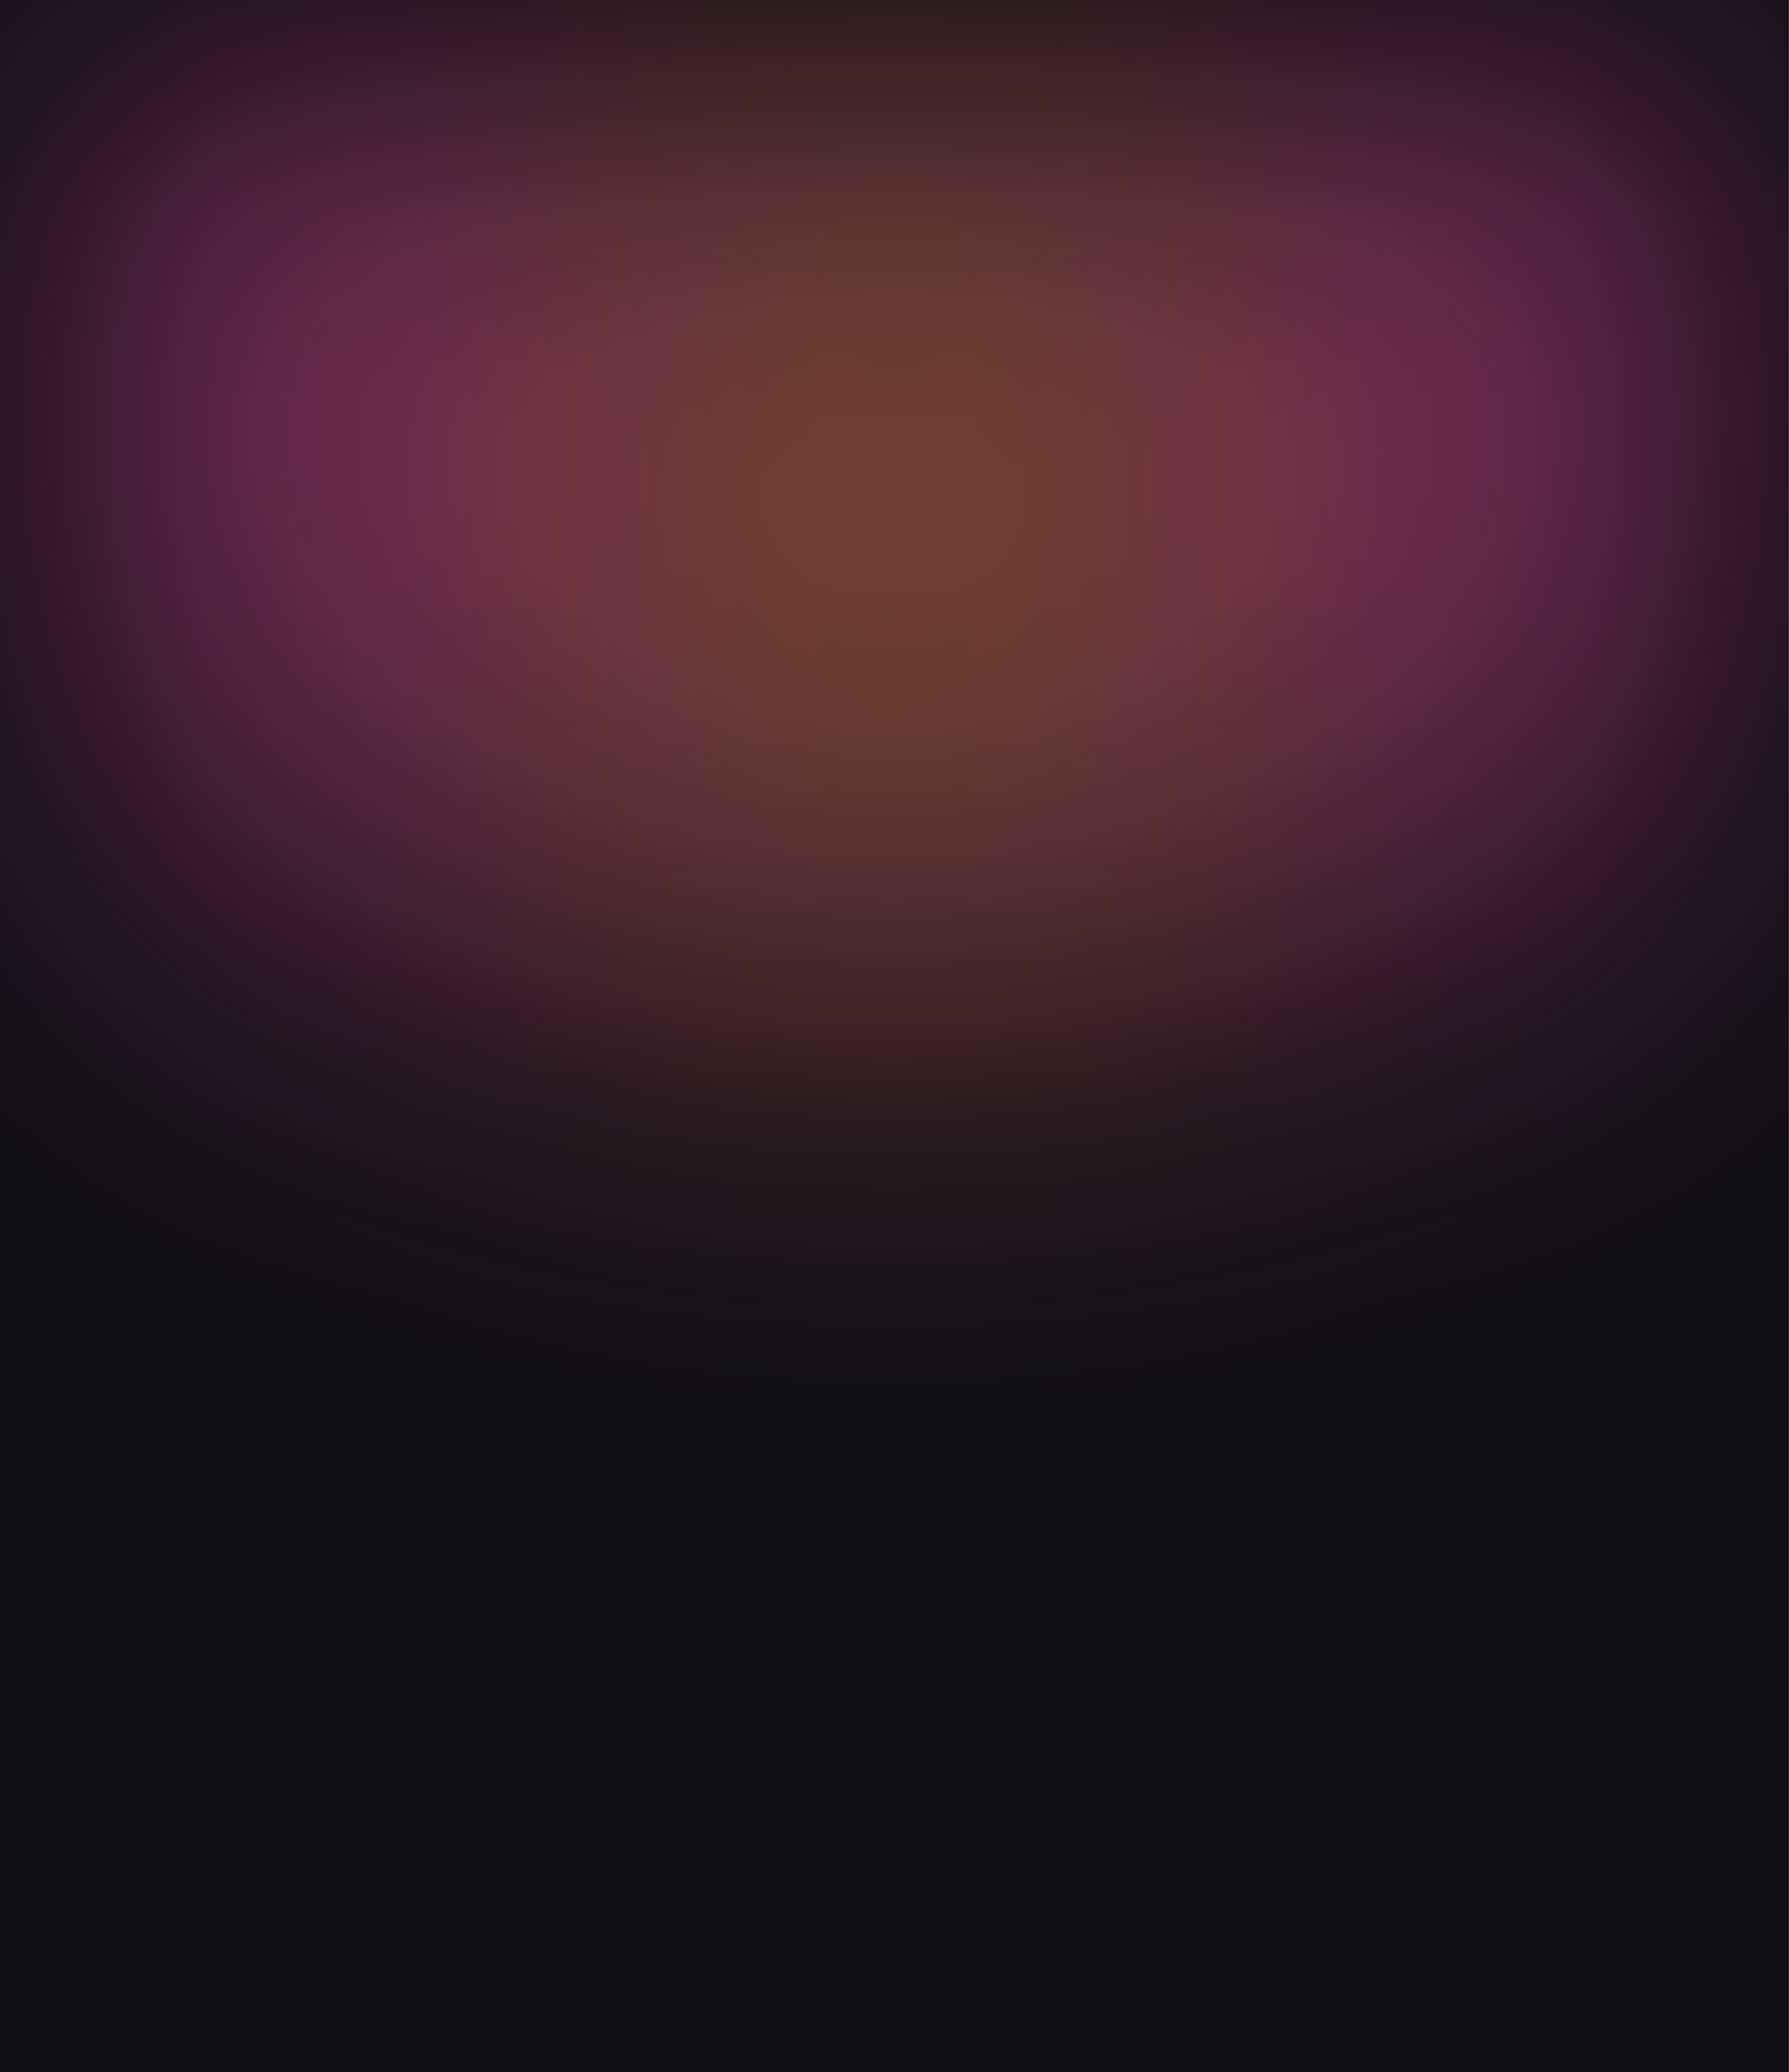
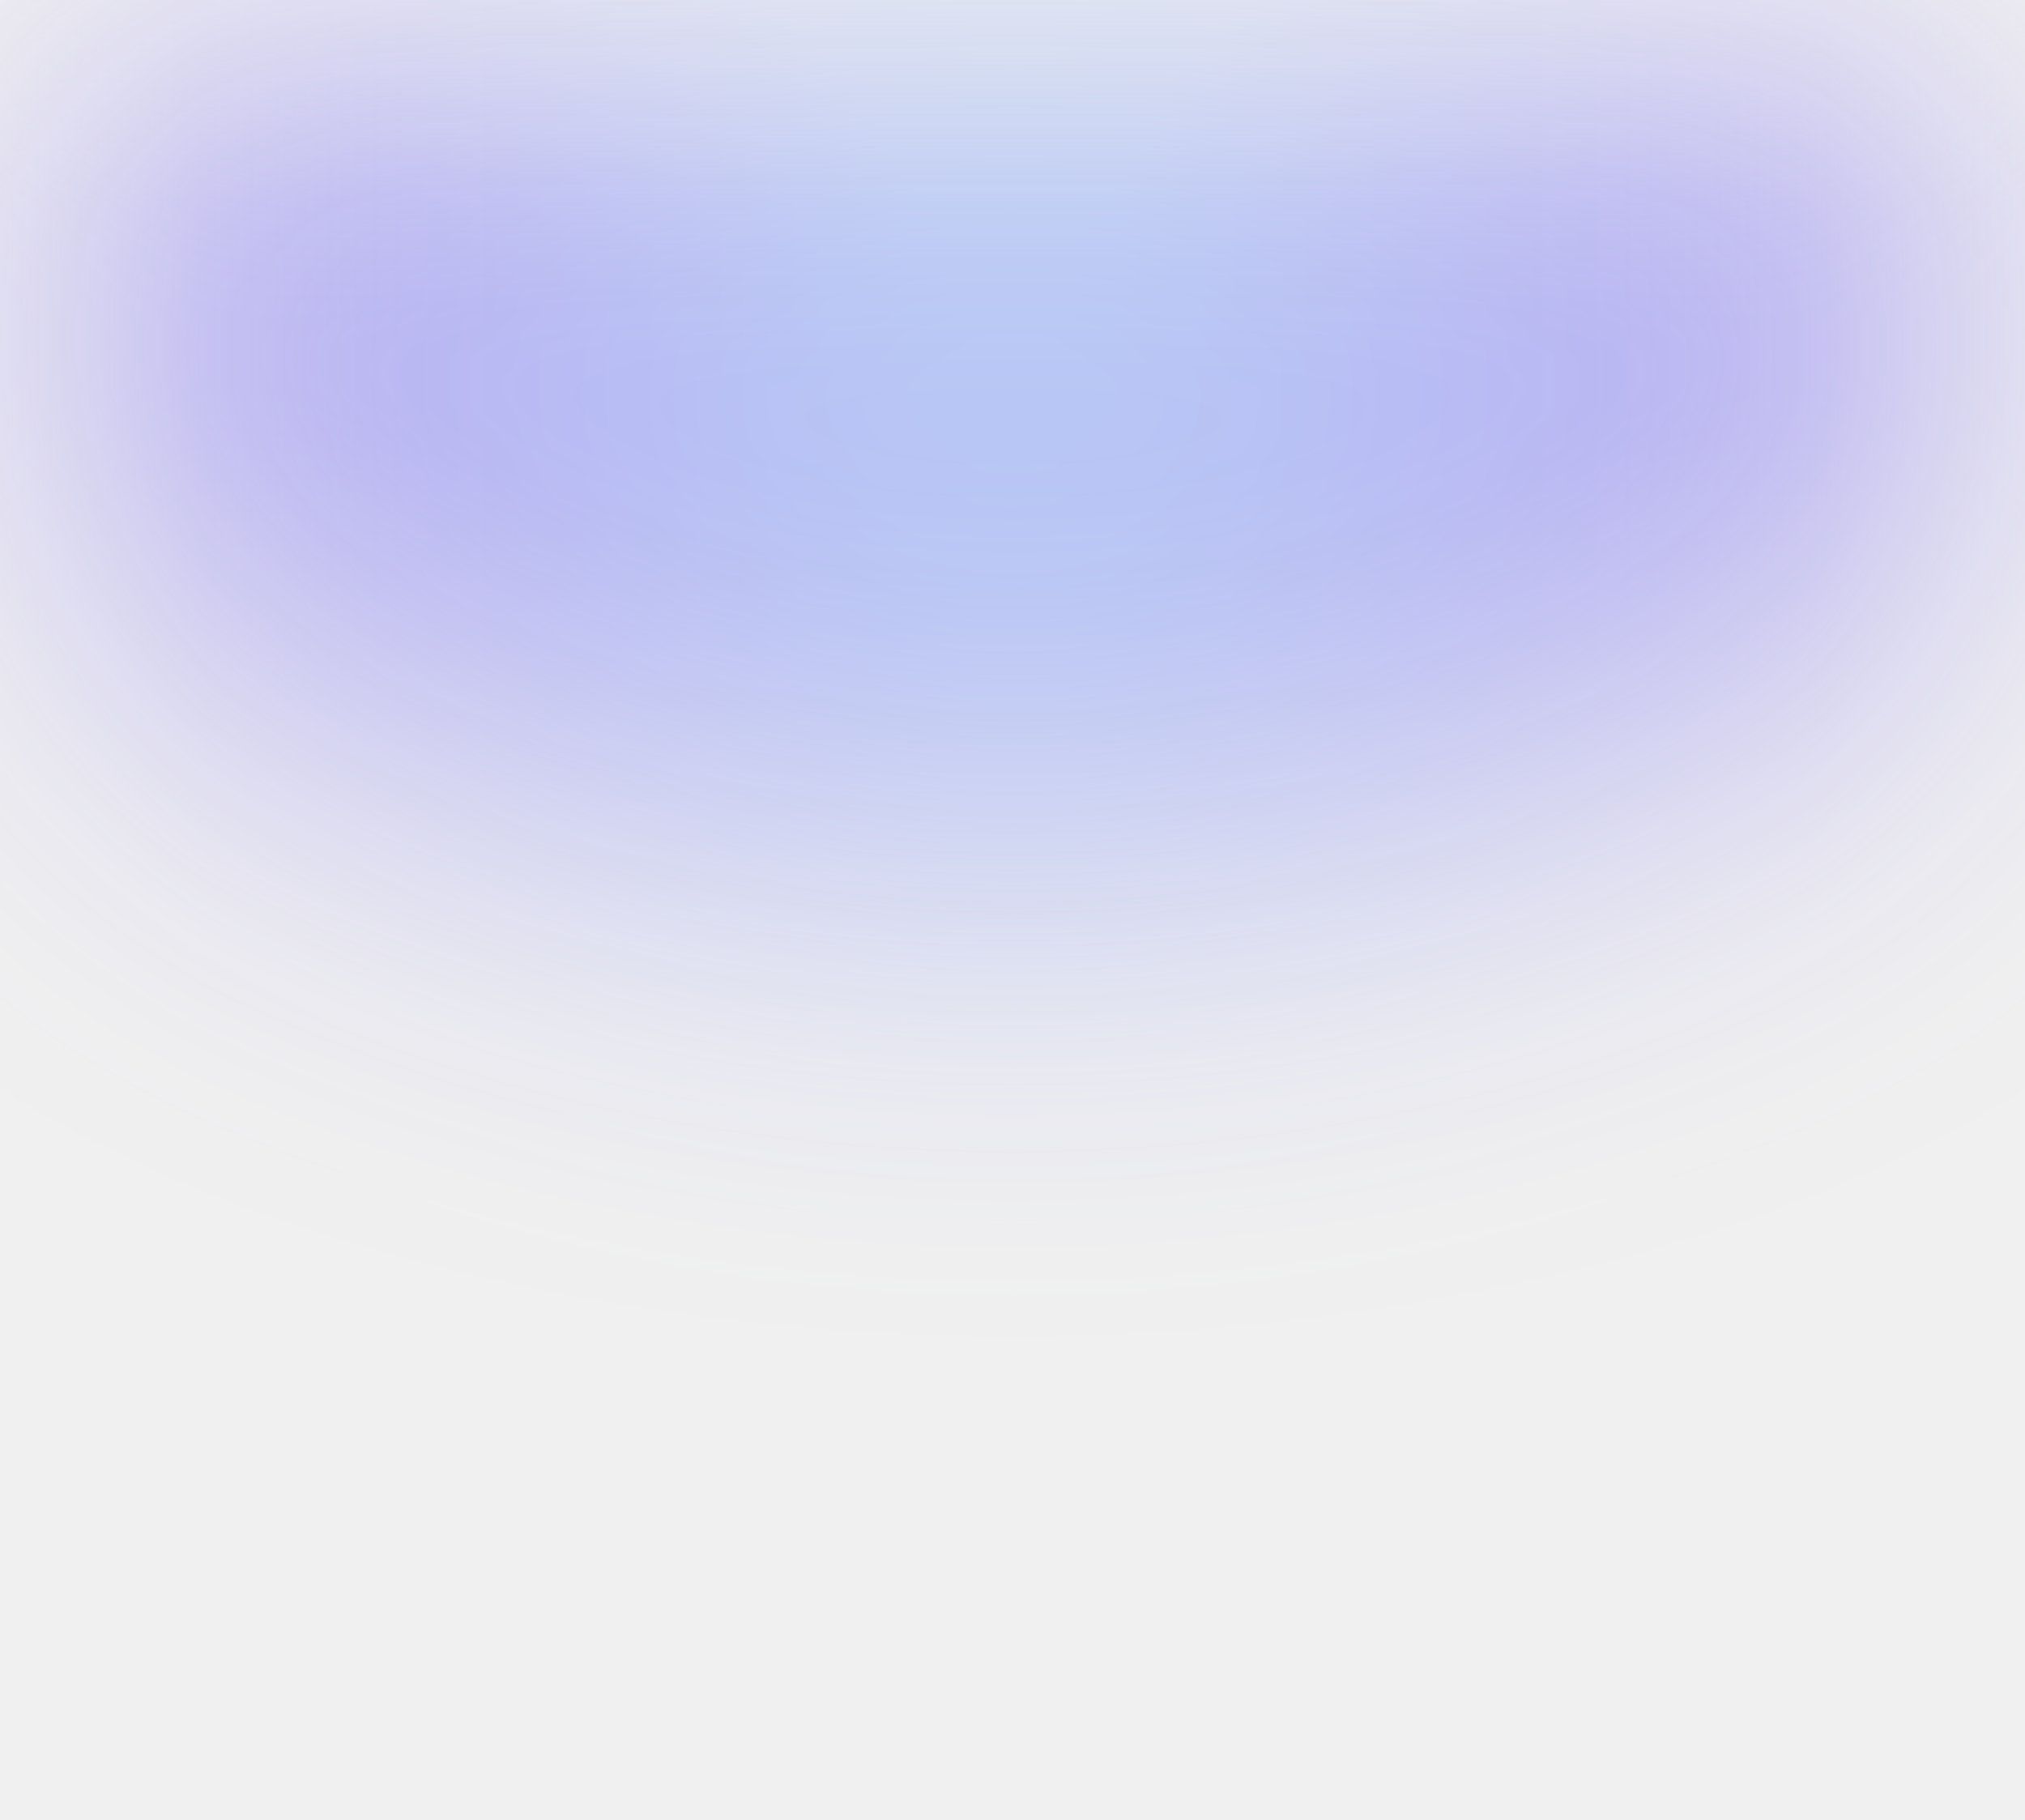
- <svg xmlns="http://www.w3.org/2000/svg" width="424" height="491" viewBox="0 0 424 491" fill="none">
-   <g clip-path="url(#clip0_9_381)">
-     <rect width="424" height="491" fill="#101014" />
-     <g filter="url(#filter0_f_9_381)">
-       <ellipse cx="212" cy="67.5" rx="252" ry="173.5" fill="url(#paint0_radial_9_381)" fill-opacity="0.4" />
-     </g>
+ <svg xmlns="http://www.w3.org/2000/svg" width="424" height="381" viewBox="0 0 424 381" fill="none">
+   <g filter="url(#filter0_f_3262_18217)">
+     <ellipse cx="212.145" cy="7.5" rx="252" ry="173.5" fill="url(#paint0_radial_3262_18217)" fill-opacity="0.4" />
  </g>
  <defs>
-     <filter id="filter0_f_9_381" x="-240" y="-306" width="904" height="747" filterUnits="userSpaceOnUse" color-interpolation-filters="sRGB">
+     <filter id="filter0_f_3262_18217" x="-239.855" y="-366" width="904" height="747" filterUnits="userSpaceOnUse" color-interpolation-filters="sRGB">
      <feFlood flood-opacity="0" result="BackgroundImageFix" />
      <feBlend mode="normal" in="SourceGraphic" in2="BackgroundImageFix" result="shape" />
-       <feGaussianBlur stdDeviation="100" result="effect1_foregroundBlur_9_381" />
+       <feGaussianBlur stdDeviation="100" result="effect1_foregroundBlur_3262_18217" />
    </filter>
-     <radialGradient id="paint0_radial_9_381" cx="0" cy="0" r="1" gradientUnits="userSpaceOnUse" gradientTransform="translate(212 122) rotate(90) scale(215.672 140.438)">
-       <stop stop-color="#FFA930" />
-       <stop offset="1" stop-color="#FA43BD" />
+     <radialGradient id="paint0_radial_3262_18217" cx="0" cy="0" r="1" gradientUnits="userSpaceOnUse" gradientTransform="translate(212.145 62) rotate(90) scale(215.672 140.438)">
+       <stop stop-color="#61A4FF" />
+       <stop offset="1" stop-color="#5B45F6" />
    </radialGradient>
-     <clipPath id="clip0_9_381">
-       <rect width="424" height="491" fill="white" />
-     </clipPath>
  </defs>
</svg>
